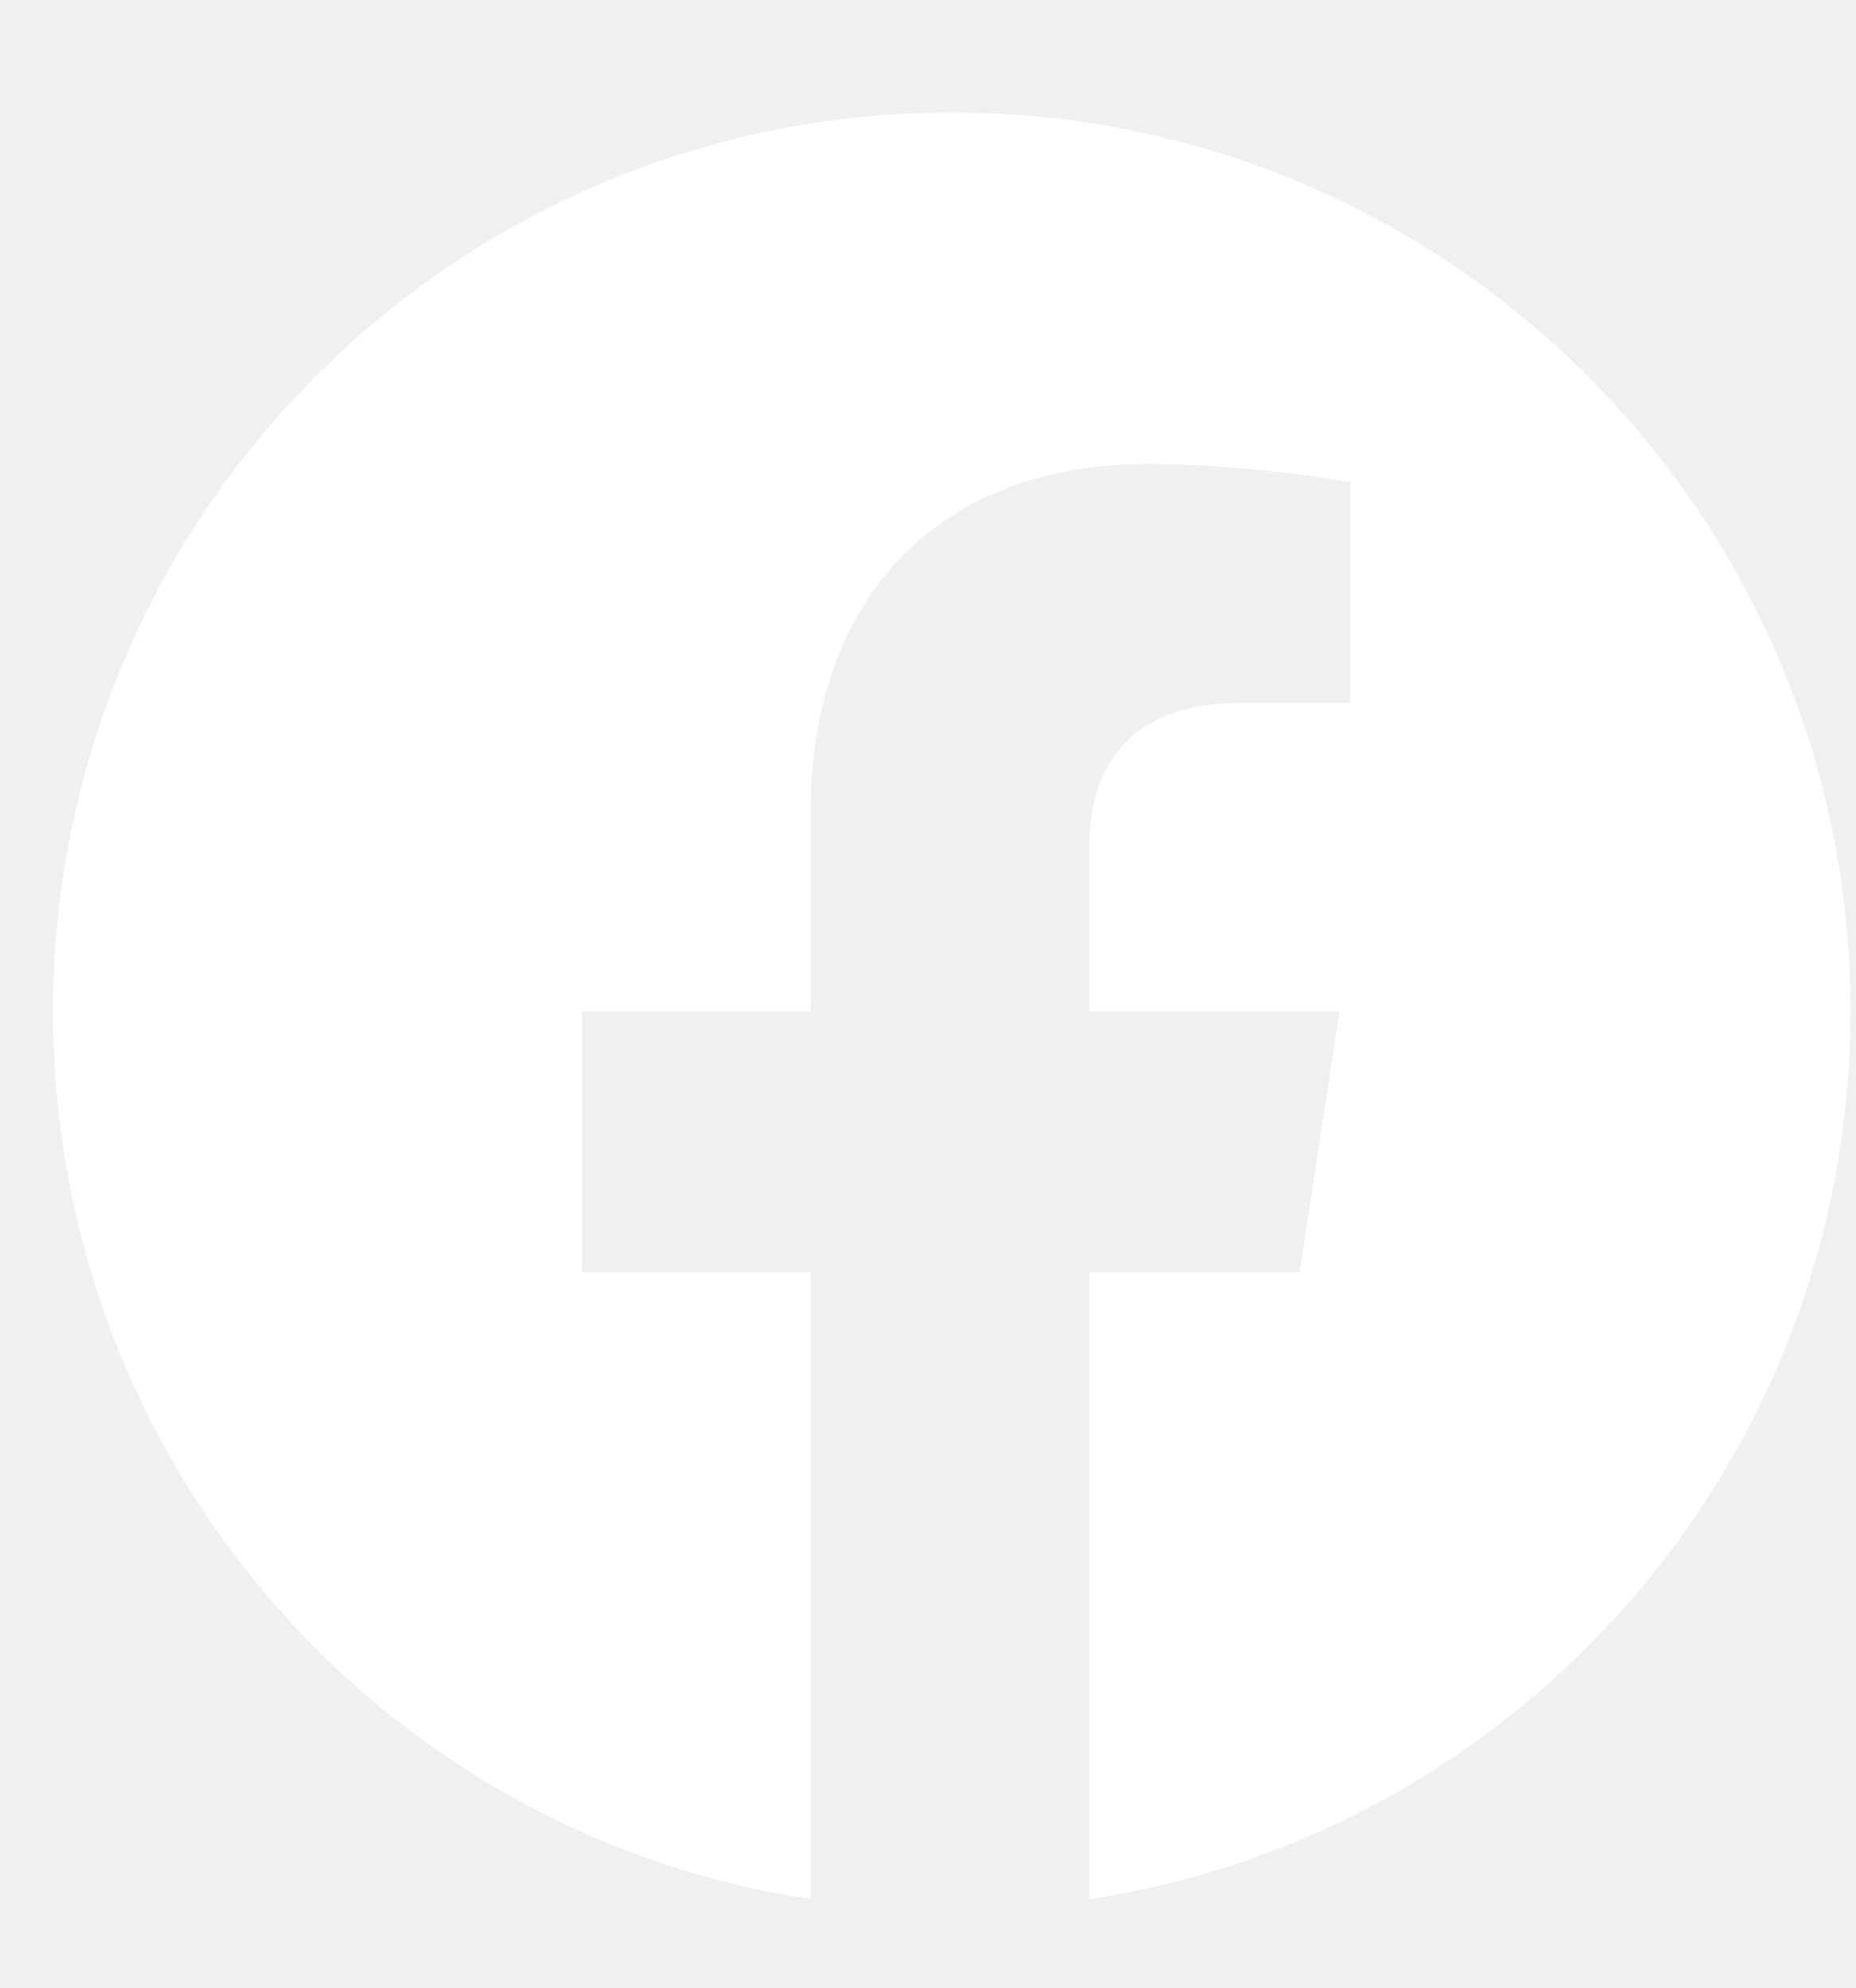
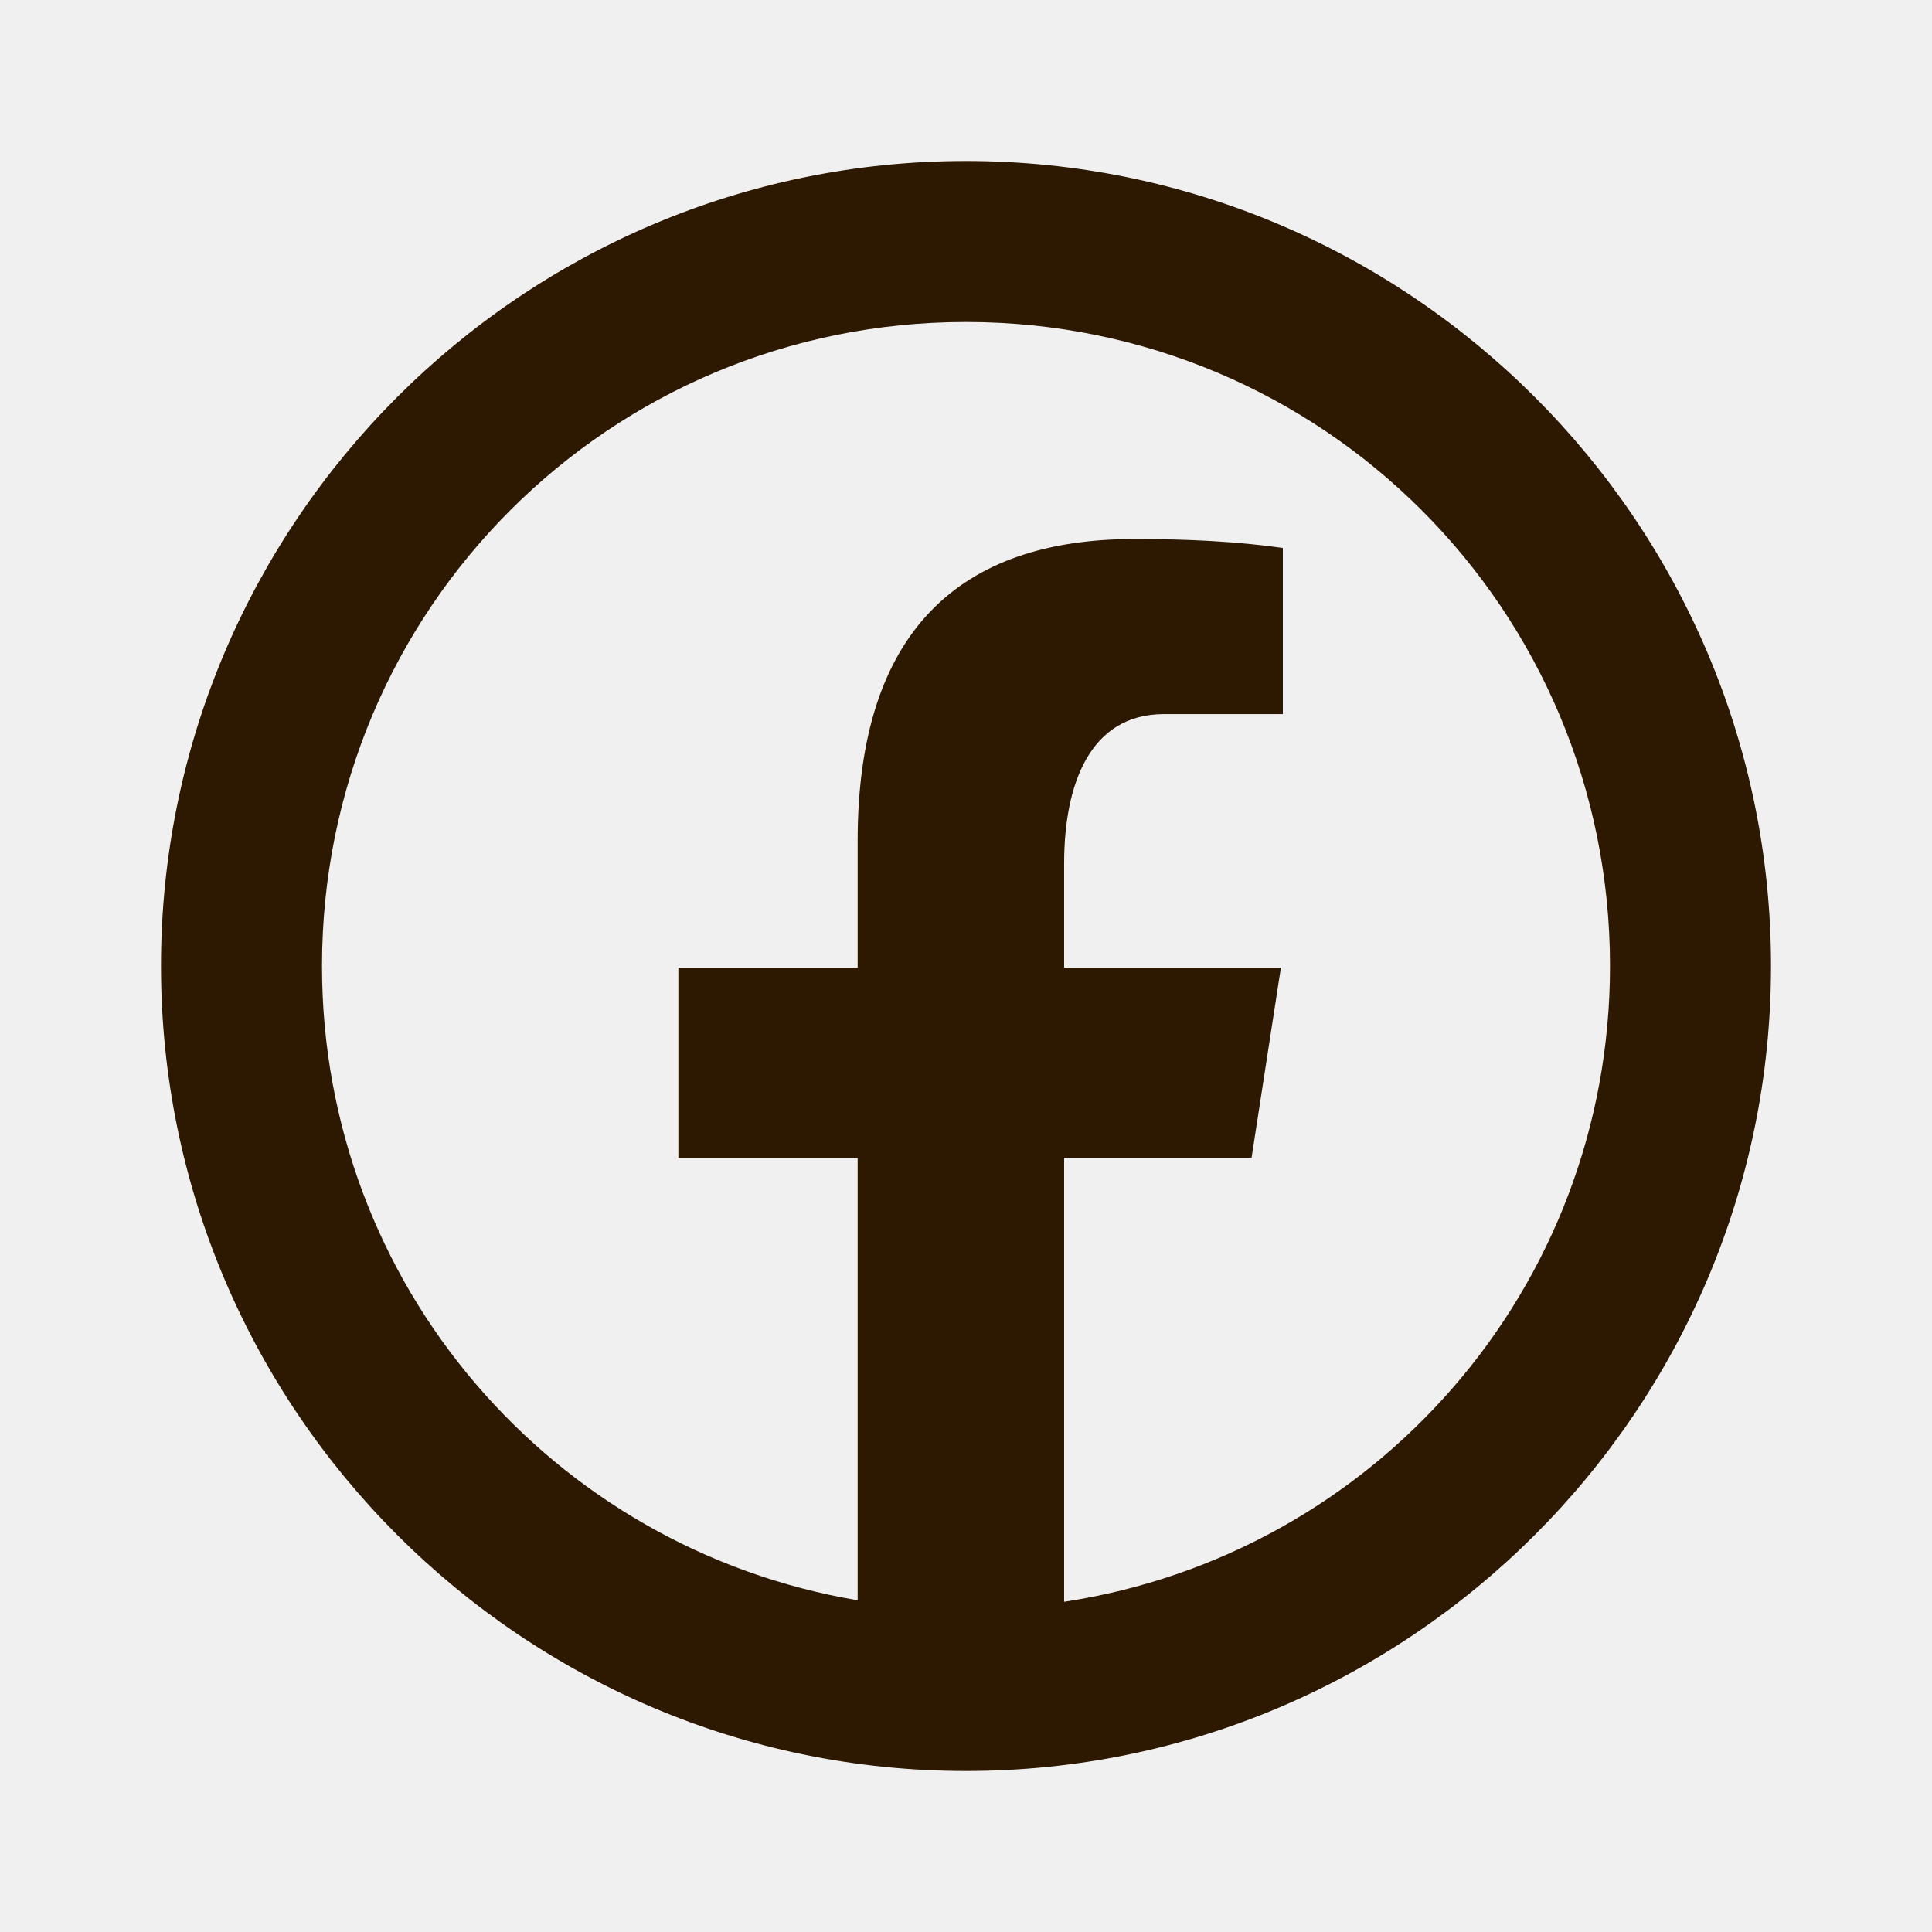
- <svg xmlns="http://www.w3.org/2000/svg" width="14" height="15" viewBox="0 0 14 15" fill="none">
-   <path d="M13.963 7.63C13.963 11.021 11.474 13.837 8.22 14.329V9.599H9.806L10.107 7.63H8.22V6.372C8.22 5.825 8.494 5.306 9.341 5.306H10.189V3.638C10.189 3.638 9.423 3.501 8.658 3.501C7.127 3.501 6.115 4.458 6.115 6.153V7.63H4.392V9.599H6.115V14.329C2.861 13.837 0.4 11.021 0.4 7.63C0.4 3.884 3.435 0.849 7.181 0.849C10.927 0.849 13.963 3.884 13.963 7.63Z" fill="white" />
+ <svg xmlns="http://www.w3.org/2000/svg" viewBox="0,0,256,256" width="96px" height="96px" fill-rule="nonzero">
+   <g fill="#2d1801" fill-rule="nonzero" stroke="none" stroke-width="1" stroke-linecap="butt" stroke-linejoin="miter" stroke-miterlimit="10" stroke-dasharray="" stroke-dashoffset="0" font-family="none" font-weight="none" font-size="none" text-anchor="none" style="mix-blend-mode: normal">
+     <g transform="scale(10.66667,10.66667)">
+       <path d="M12,2c-5.511,0 -10,4.489 -10,10c0,5.511 4.489,10 10,10c5.511,0 10,-4.489 10,-10c0,-5.511 -4.489,-10 -10,-10zM12,4c4.43,0 8,3.57 8,8c0,4.014 -2.935,7.313 -6.781,7.898v-5.514h2.328l0.365,-2.365h-2.693v-1.293c0,-0.983 0.32,-1.855 1.24,-1.855h1.477v-2.064c-0.26,-0.035 -0.809,-0.111 -1.846,-0.111c-2.166,0 -3.436,1.144 -3.436,3.75v1.574h-2.227v2.365h2.227v5.494c-3.784,-0.638 -6.654,-3.909 -6.654,-7.879c0,-4.43 3.57,-8 8,-8z" />
+     </g>
+   </g>
</svg>
